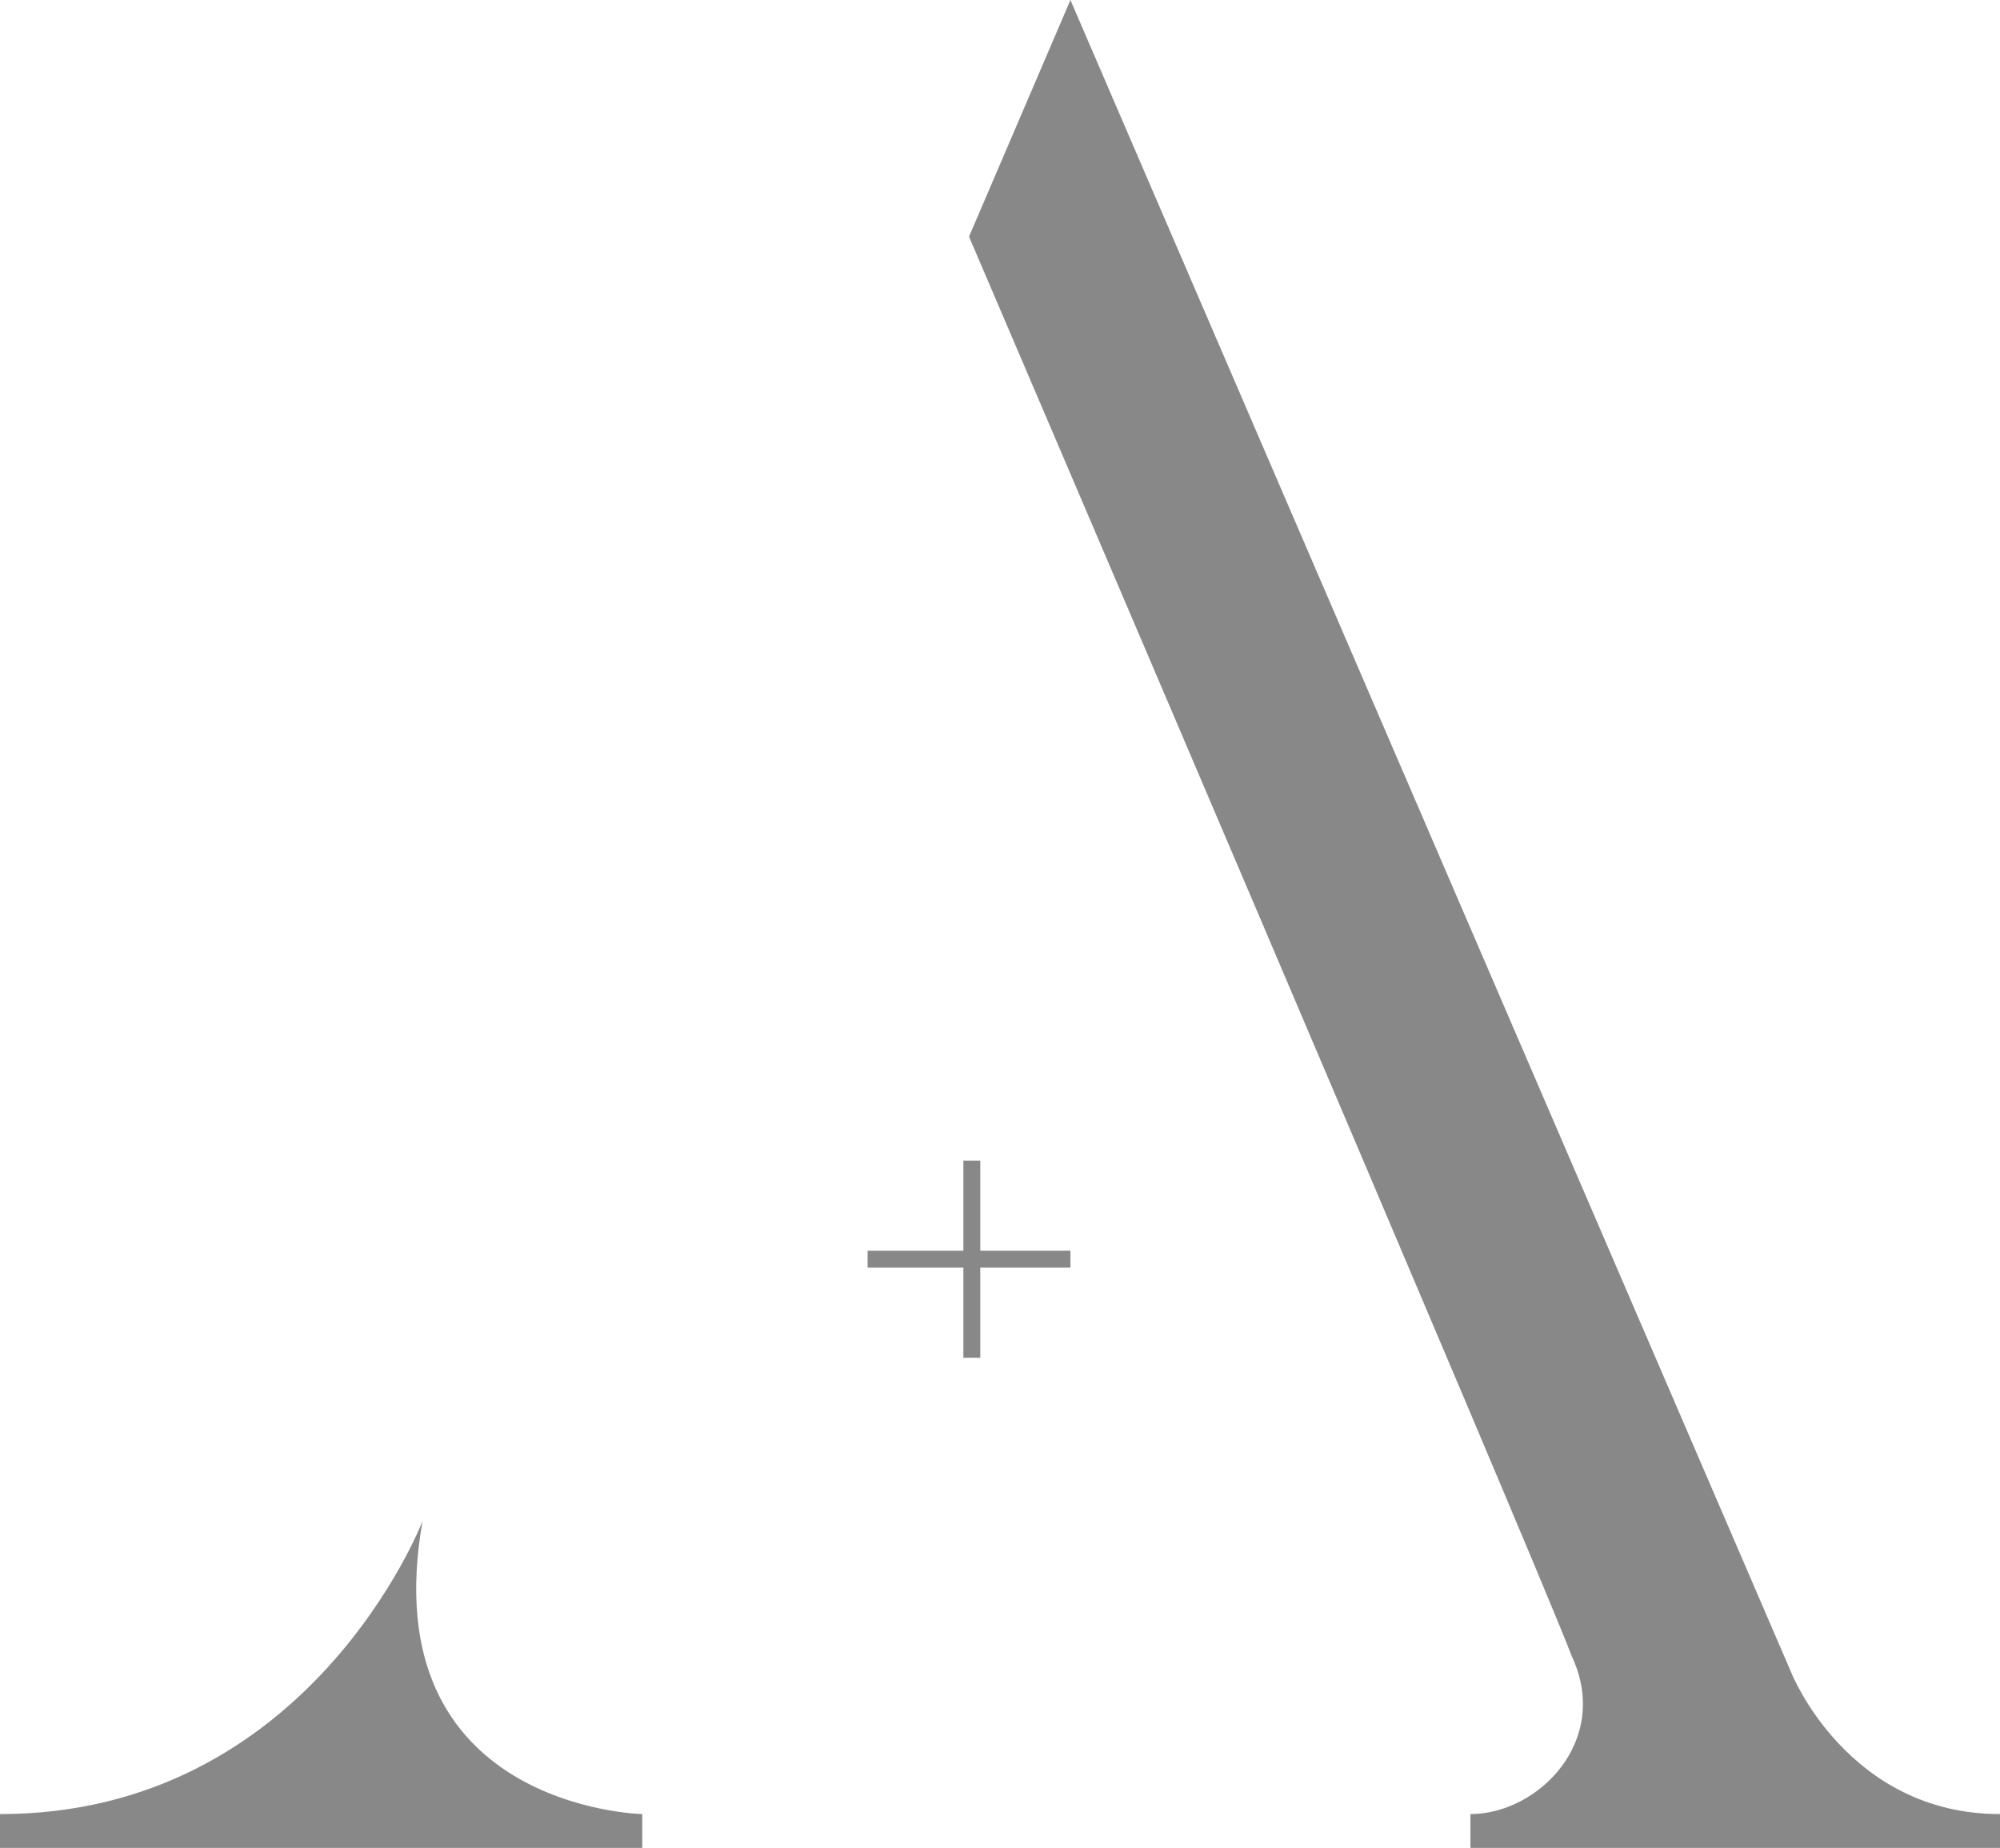
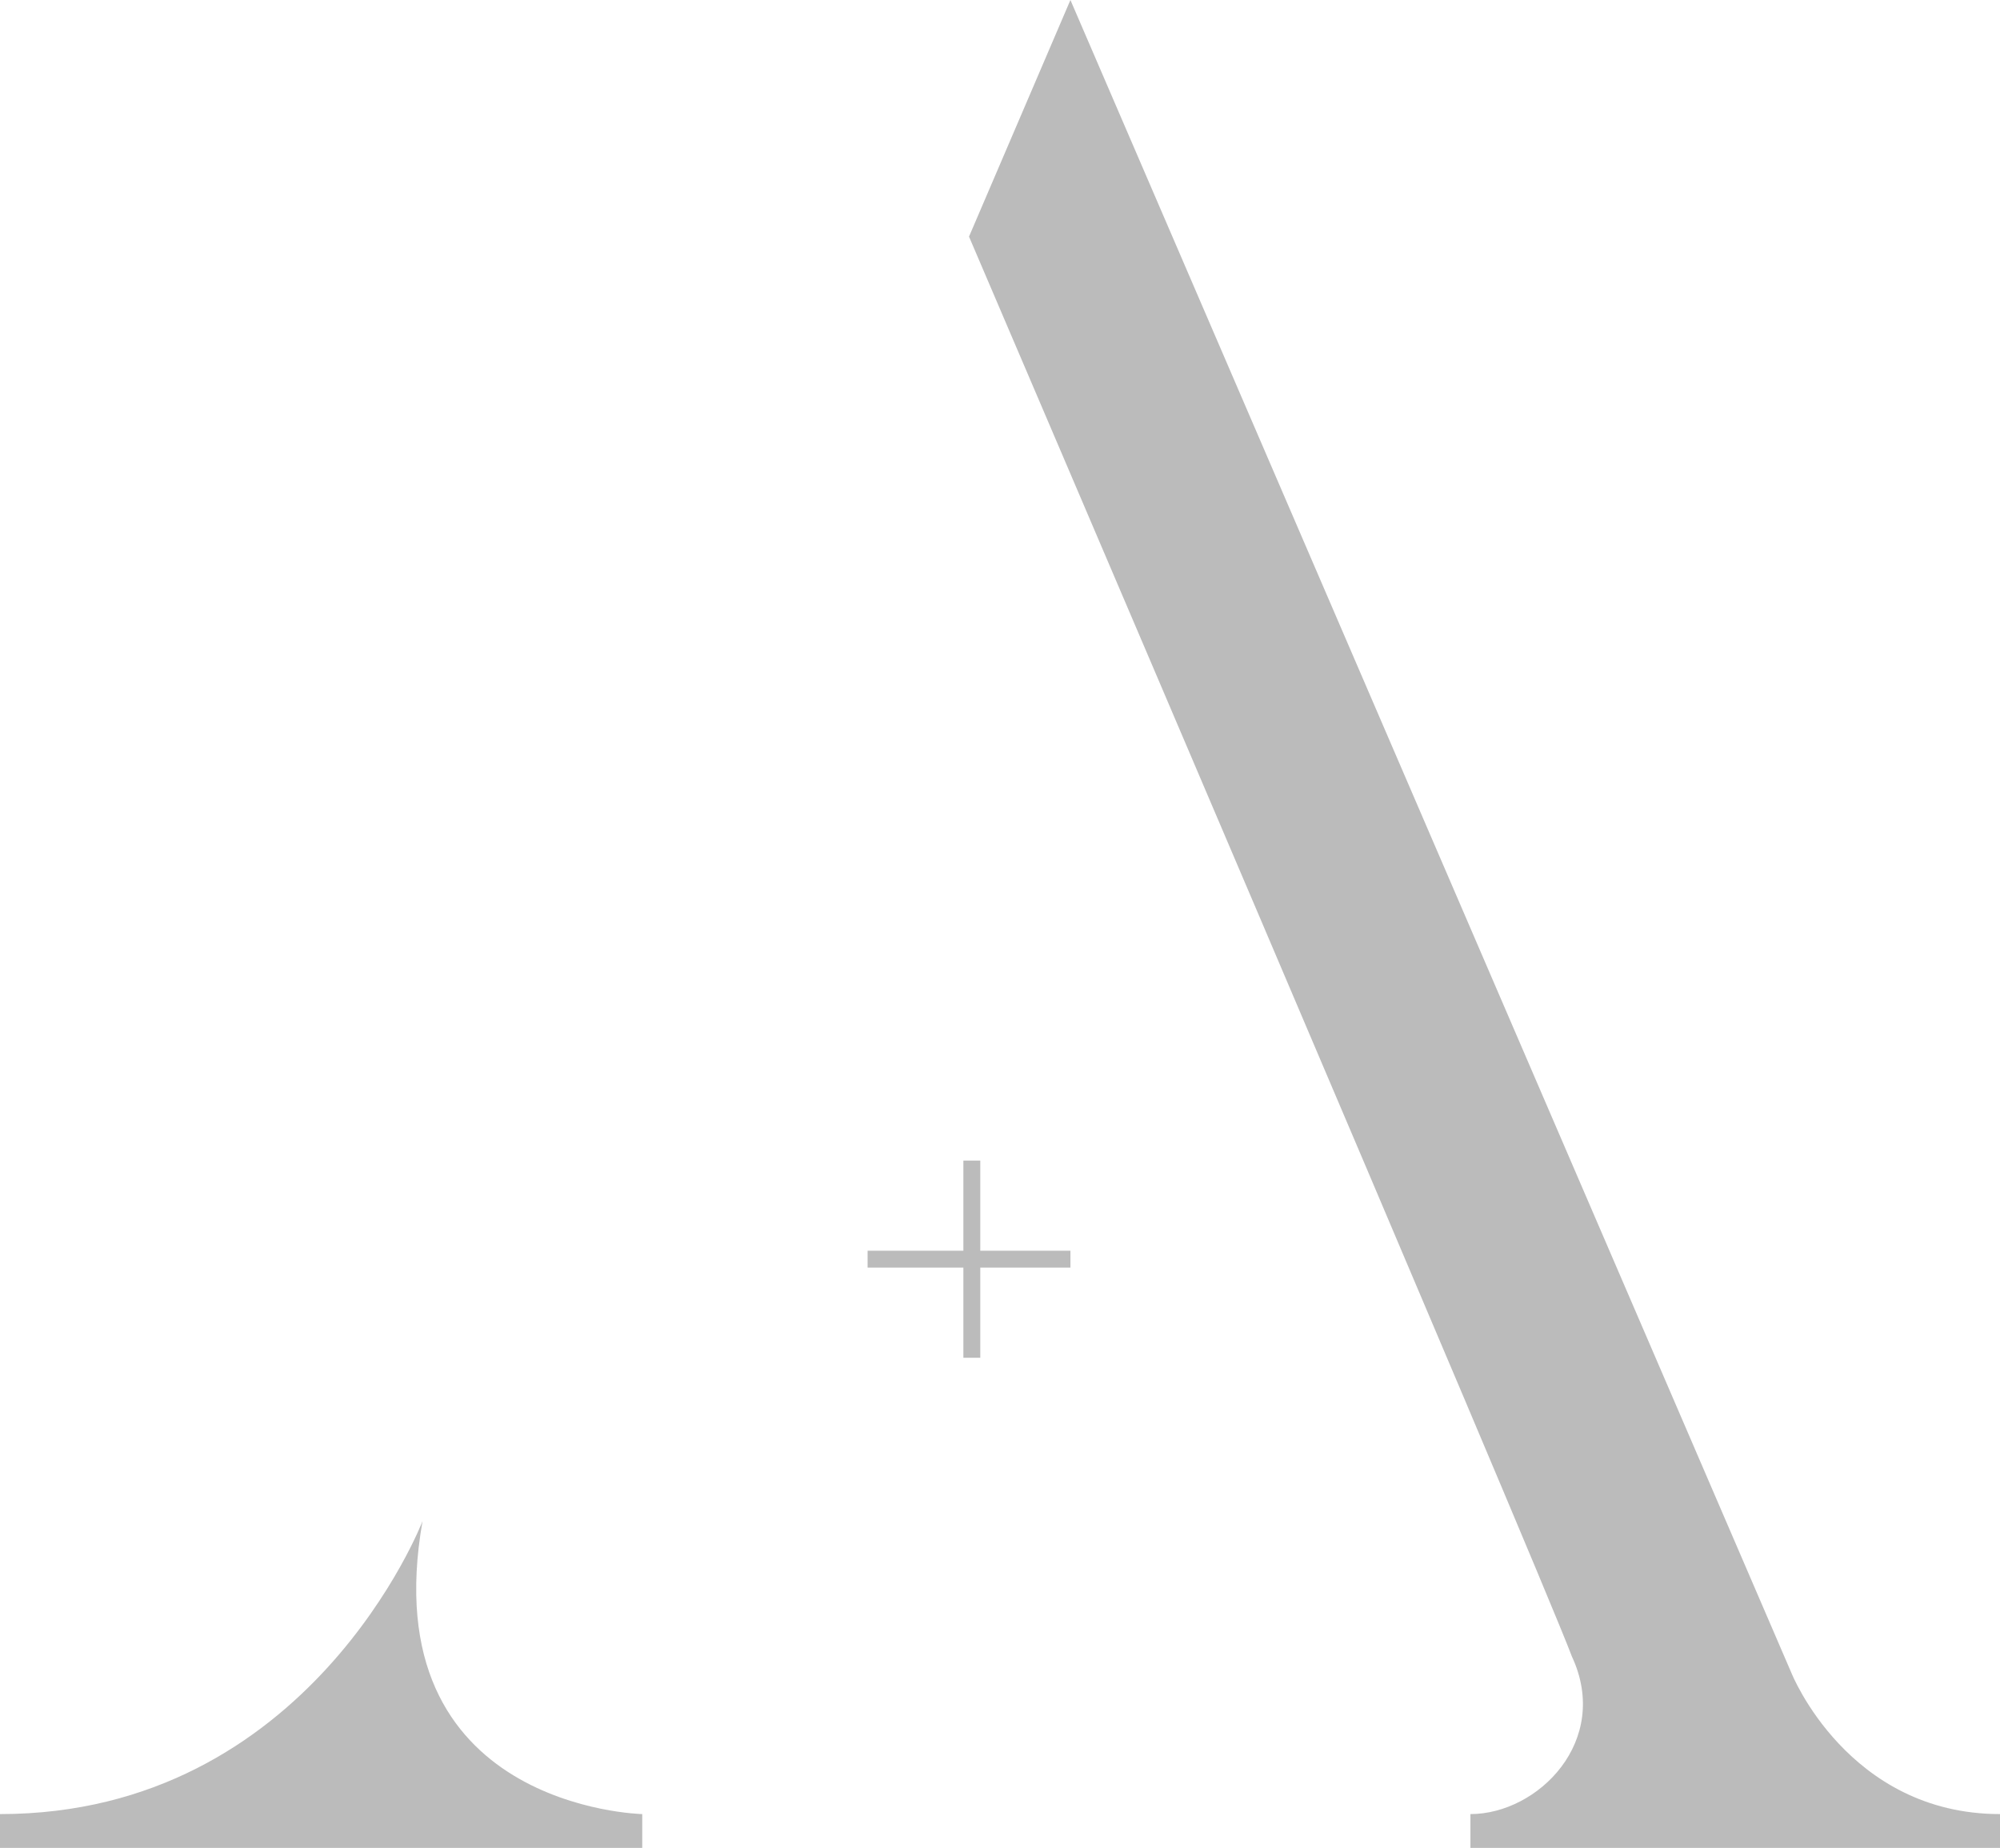
<svg xmlns="http://www.w3.org/2000/svg" version="1.1" id="Layer_1" x="0px" y="0px" viewBox="0 0 35.5 32.8" style="enable-background:new 0 0 35.5 32.8;" xml:space="preserve">
  <style type="text/css">
- 	.st0{fill:#888888;}
+ 	.st0{fill:#BBBBBB;}
</style>
  <path class="st0" d="M35.5,32.2v0.6h-9.4v-0.6c1.2,0,2.5-1.3,1.8-2.8C27.3,27.8,17.2,4.2,17.2,4.2L19,0l12.8,29.7  C31.8,29.7,32.8,32.2,35.5,32.2 M11.4,32.2c0,0-4.8-0.1-3.9-5.2c0,0-2,5.2-7.5,5.2v0.6h11.4V32.2 M17.4,20.6h-0.3v1.6h-1.7v0.3h1.7  v1.6h0.3v-1.6H19v-0.3h-1.6V20.6z" />
</svg>
